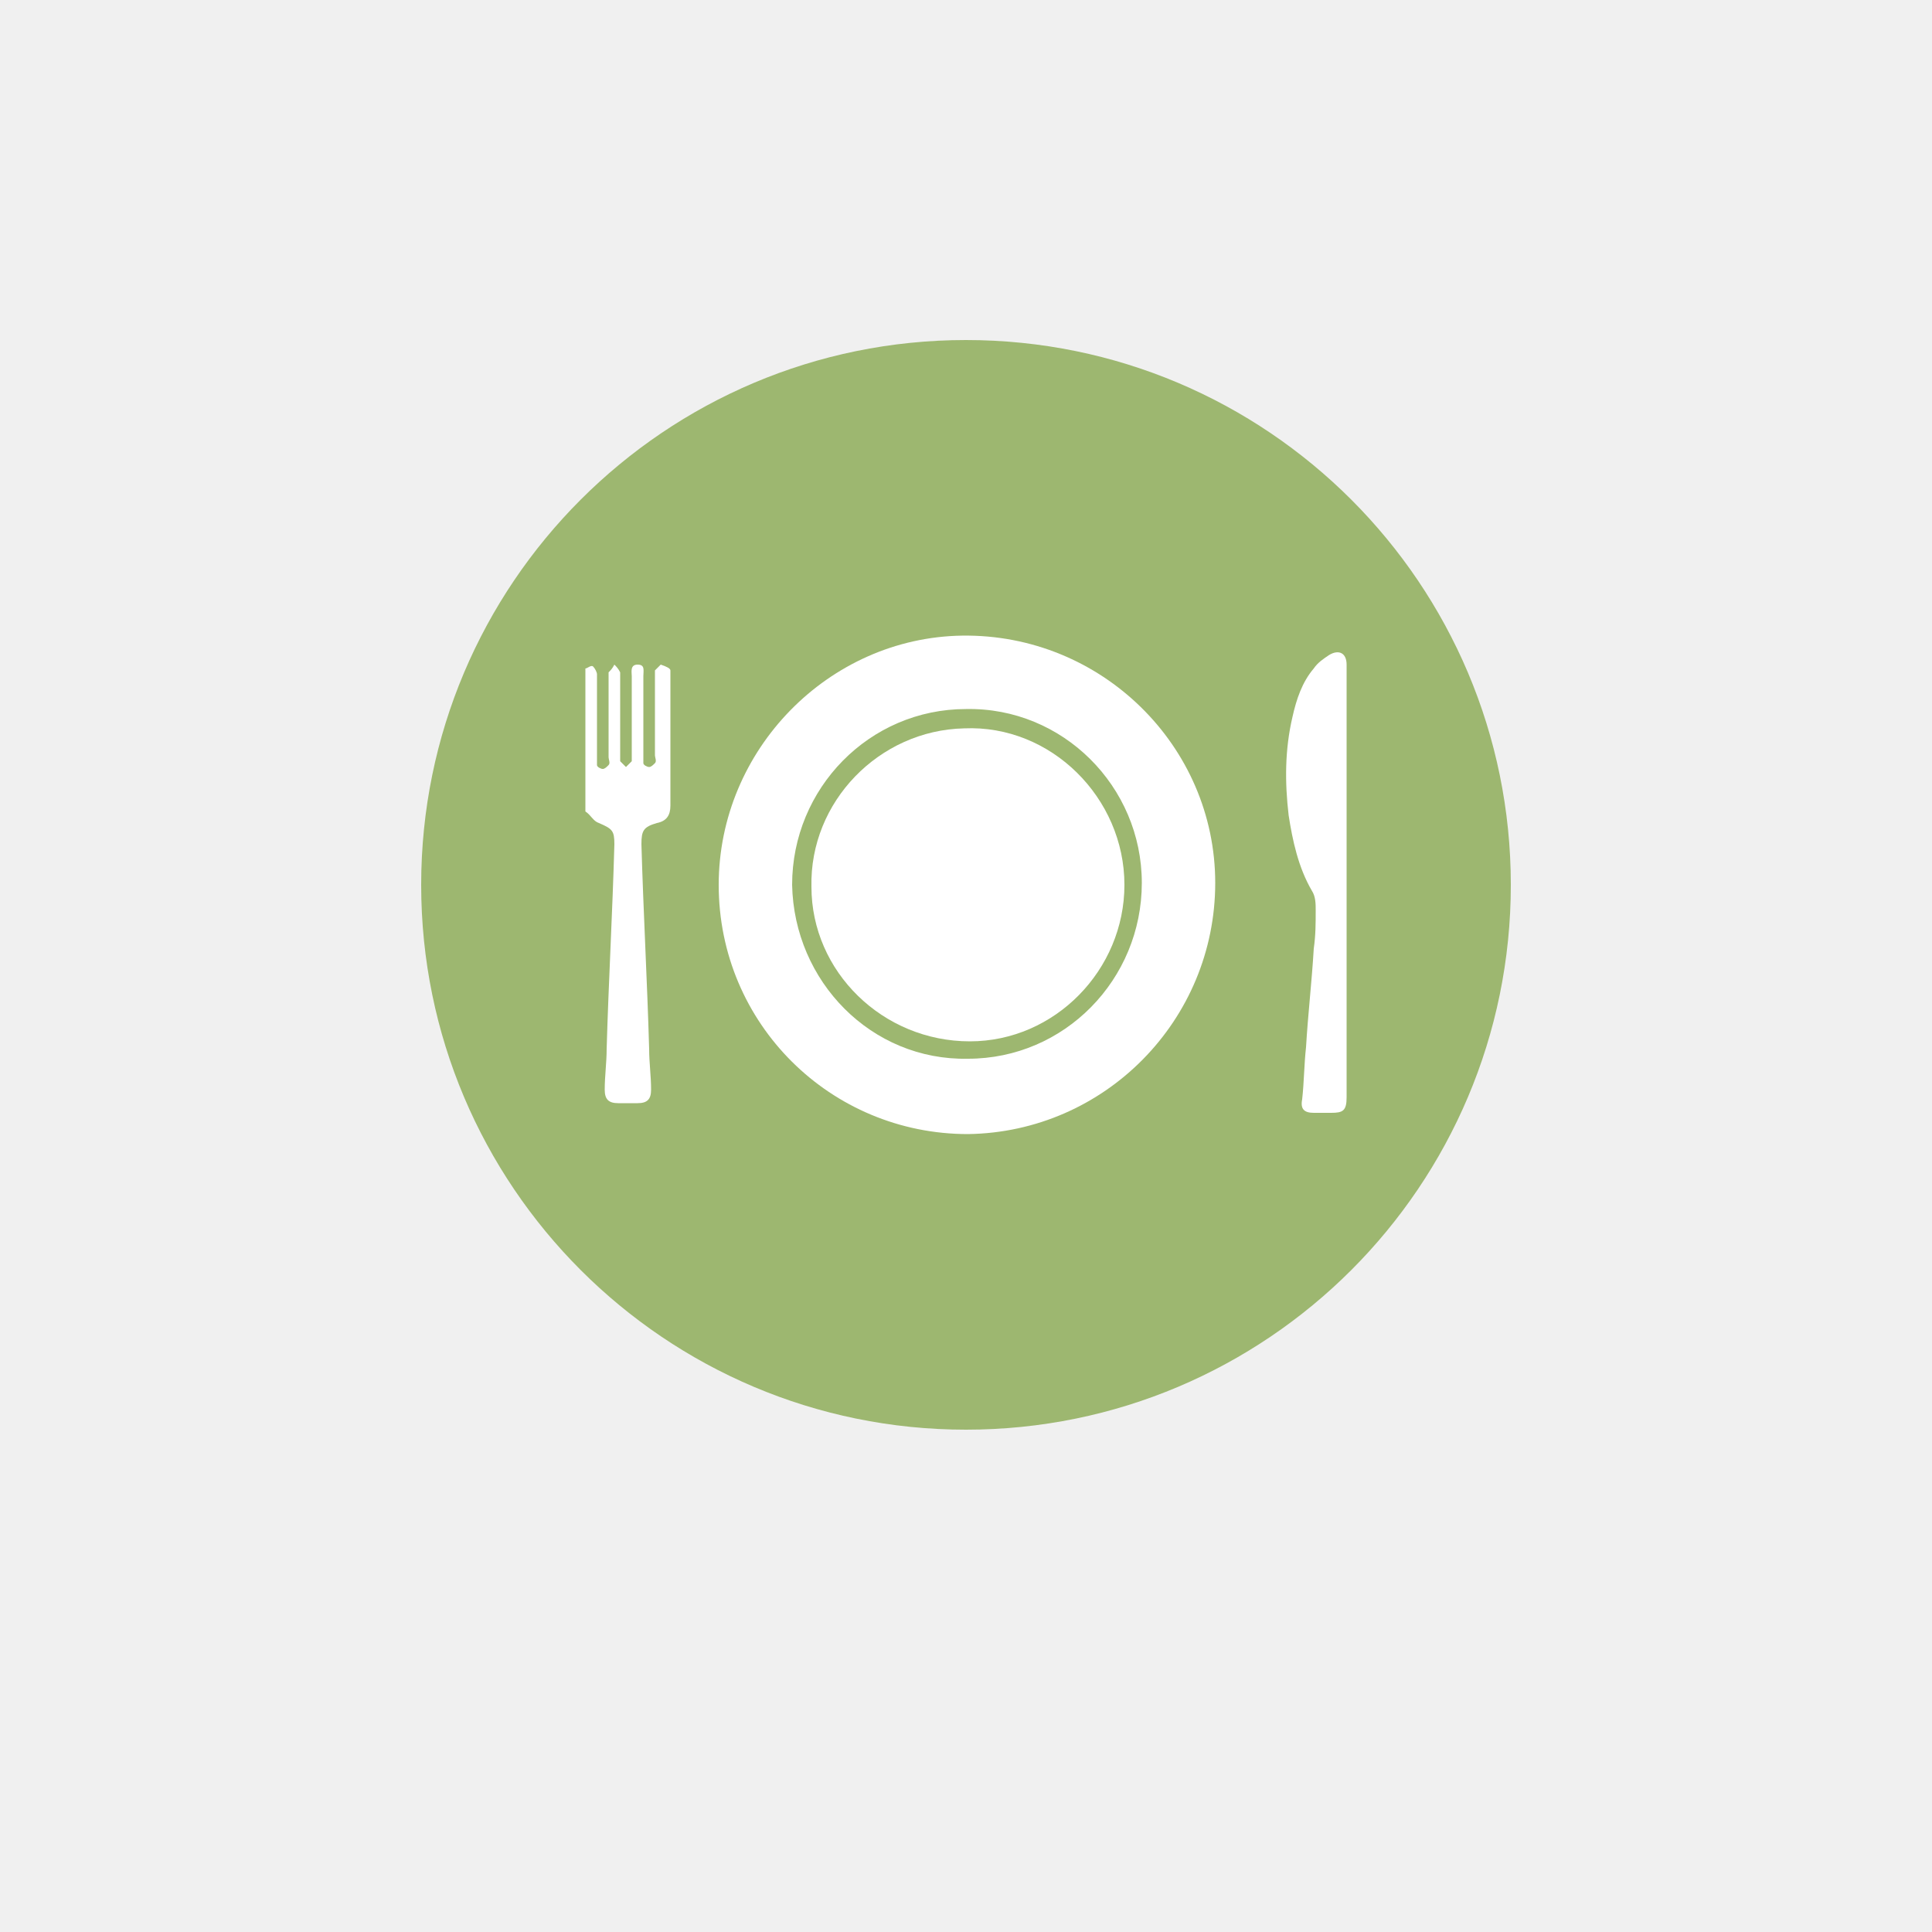
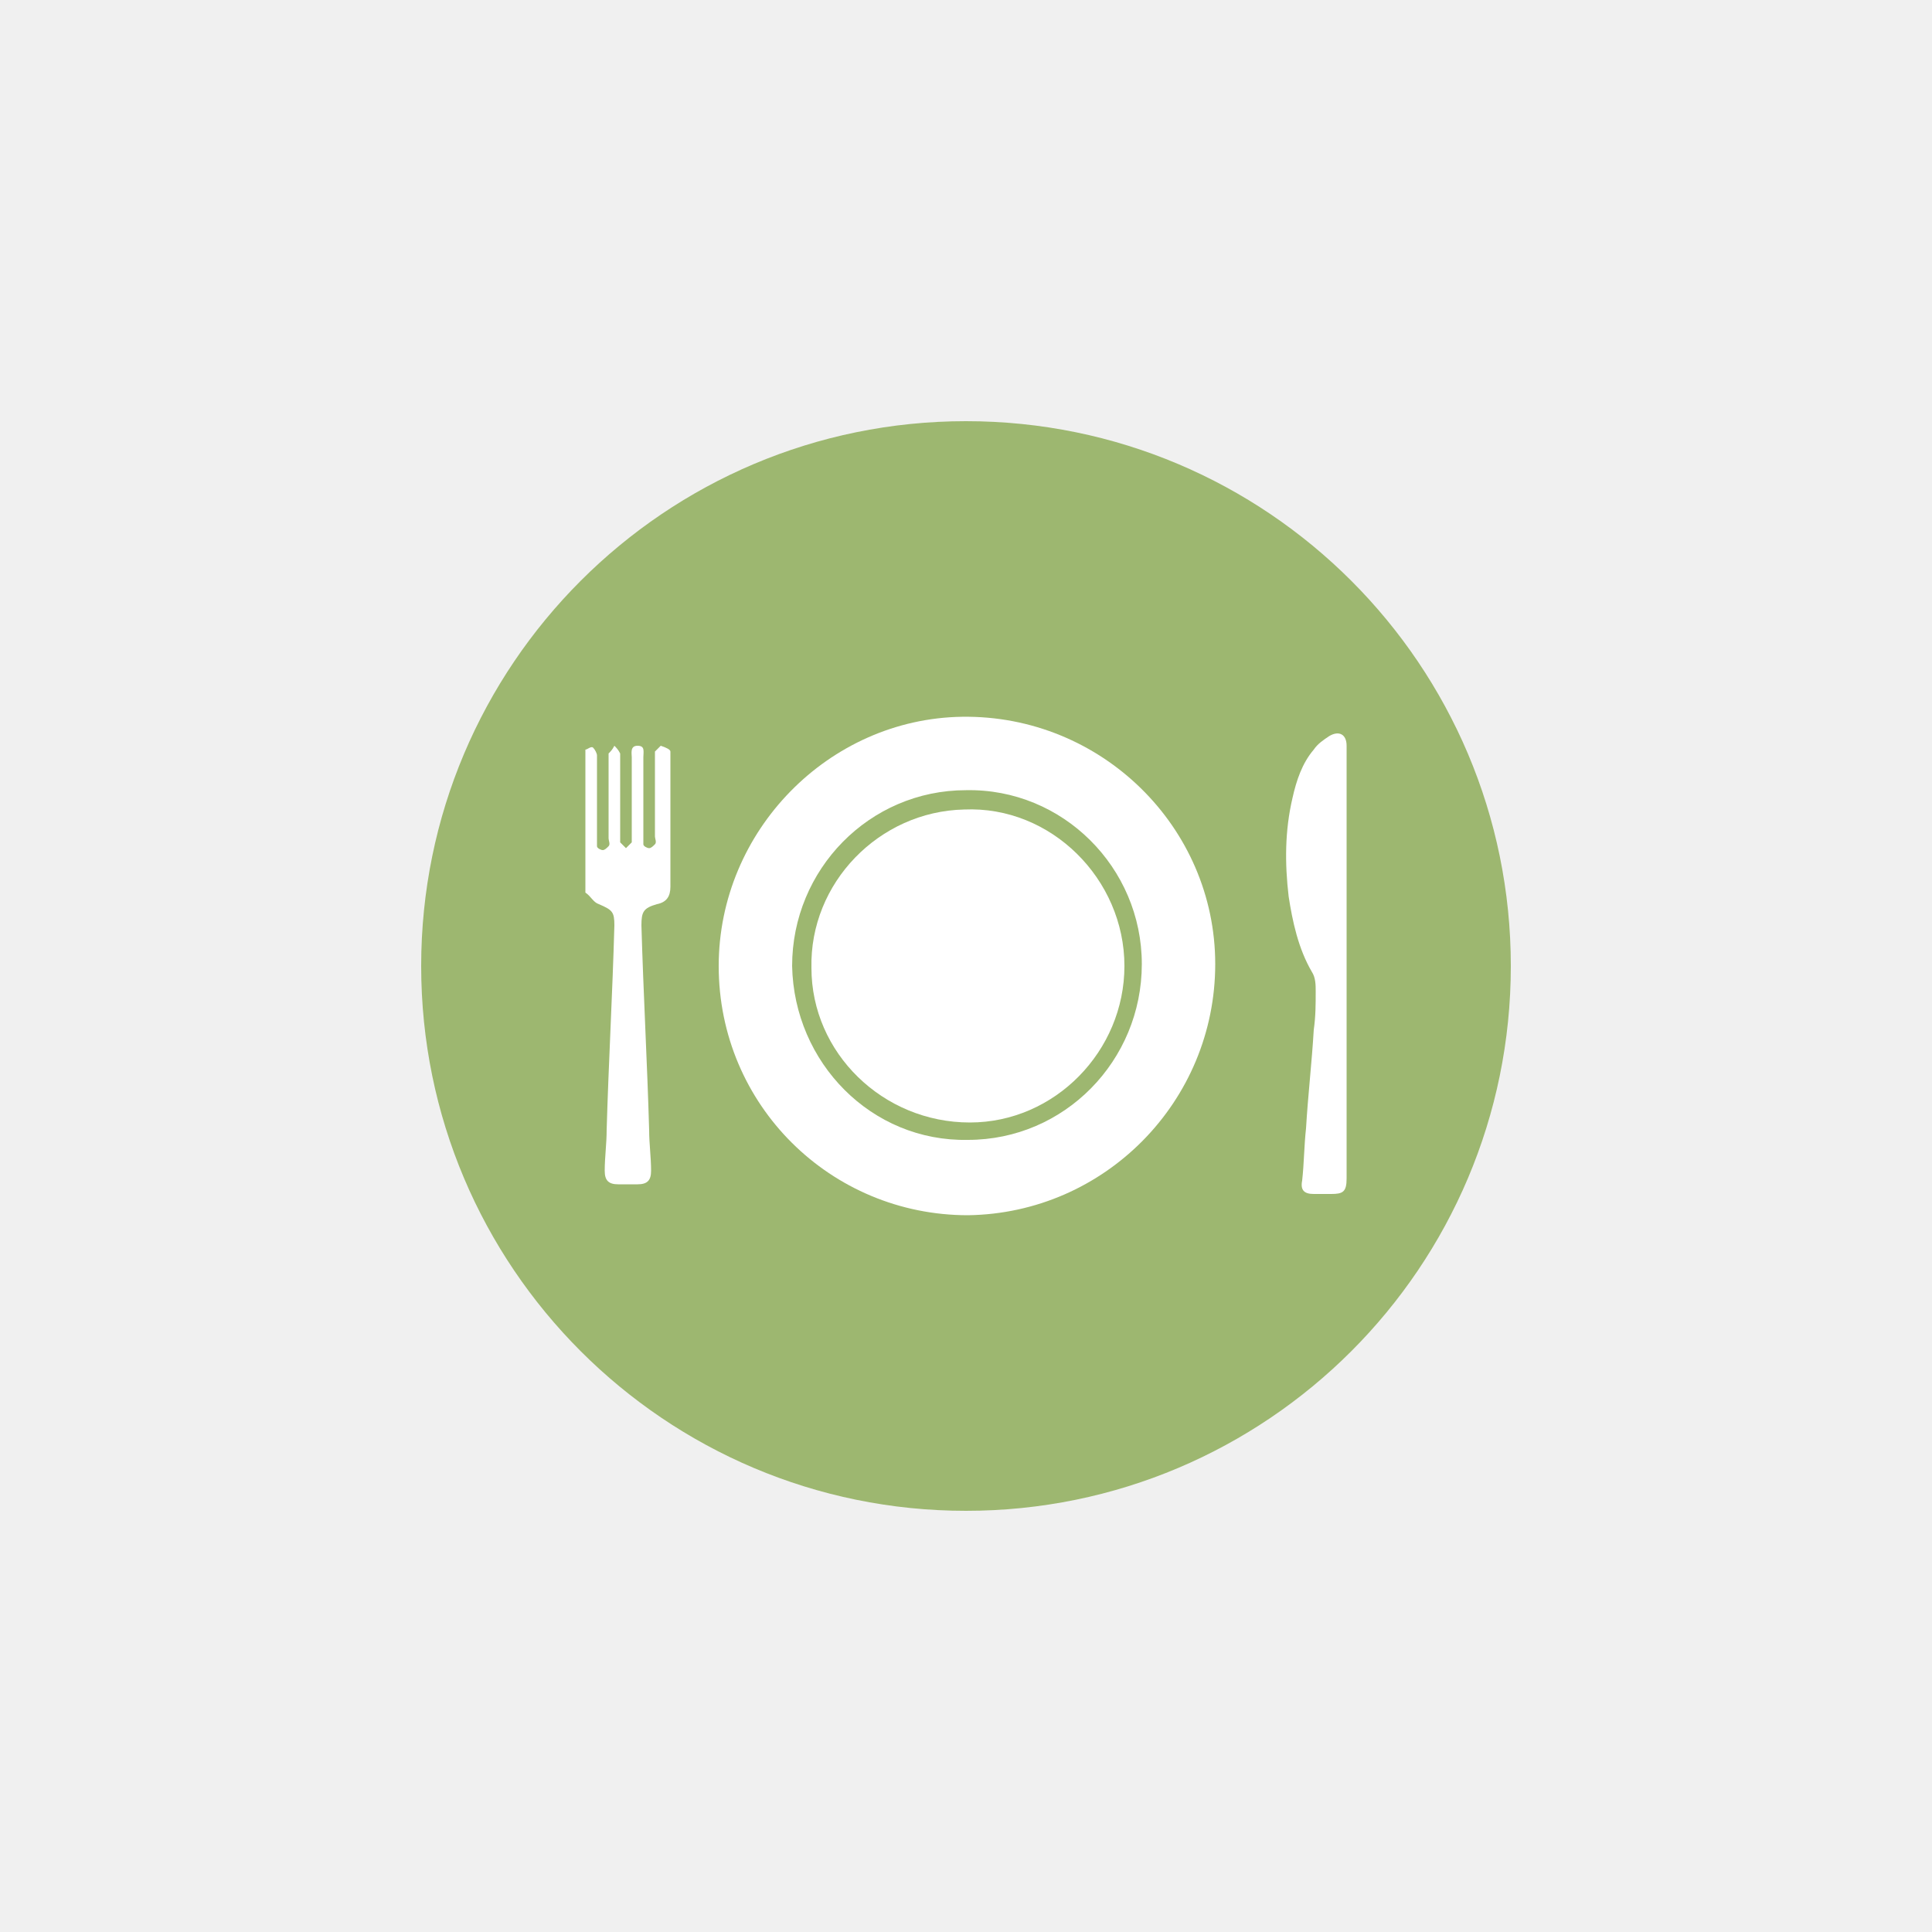
<svg xmlns="http://www.w3.org/2000/svg" version="1.1" id="Layer_1" x="0px" y="0px" viewBox="0 0 100 100" style="enable-background:new 0 0 100 100;" xml:space="preserve">
  <style type="text/css">
	.st0{fill:#9DB770;}
	.st1{fill:#FFFFFF;}
</style>
-   <circle class="st0" cx="50" cy="45.8" r="28.2" />
+   <circle class="st0" cx="50" cy="50" r="28.2" />
  <g>
    <g id="XMLID_1_">
      <g>
-         <path class="st1" d="M69.7,45.7c0,3.7,0,7.4,0,11.1c0,0.7-0.2,0.8-0.8,0.8c-0.3,0-0.6,0-0.9,0c-0.5,0-0.7-0.2-0.6-0.7     c0.1-0.9,0.1-1.8,0.2-2.7c0.1-1.7,0.3-3.4,0.4-5.1c0.1-0.7,0.1-1.3,0.1-2c0-0.3,0-0.7-0.2-1c-0.7-1.2-1-2.6-1.2-3.9     c-0.2-1.7-0.2-3.4,0.2-5.1c0.2-0.9,0.5-1.8,1.1-2.5c0.2-0.3,0.5-0.5,0.8-0.7c0.5-0.3,0.9-0.1,0.9,0.5     C69.7,38.3,69.7,42,69.7,45.7z" />
-         <path class="st1" d="M62.9,45.7c0,7.1-5.7,12.9-12.8,13c-7.1,0-12.9-5.7-12.9-12.9c0-7,5.7-12.8,12.6-12.9     C57,32.8,62.9,38.6,62.9,45.7z M50.1,54.8c5,0,9-4.1,9-9.1s-4.1-9.1-9.1-9c-5,0-9,4.1-9,9.1C41.1,50.8,45.1,54.9,50.1,54.8z" />
-         <path class="st1" d="M58.2,45.8c0,4.4-3.6,8.1-8,8.1c-4.5,0-8.2-3.6-8.2-8c-0.1-4.4,3.5-8.1,7.9-8.2     C54.4,37.5,58.2,41.3,58.2,45.8z" />
-         <path class="st1" d="M34.7,34.7c0,0.1,0,0.2,0,0.3c0,2.2,0,4.4,0,6.7c0,0.5-0.2,0.8-0.7,0.9c-0.7,0.2-0.8,0.4-0.8,1.1     c0.1,3.5,0.3,7.1,0.4,10.6c0,0.7,0.1,1.4,0.1,2.1c0,0.5-0.2,0.7-0.7,0.7c-0.3,0-0.7,0-1,0c-0.5,0-0.7-0.2-0.7-0.7     c0-0.7,0.1-1.4,0.1-2.1c0.1-3.5,0.3-7,0.4-10.6c0-0.7-0.1-0.8-0.8-1.1c-0.3-0.1-0.4-0.4-0.7-0.6c0-2.5,0-5,0-7.4     c0.1,0,0.3-0.2,0.4-0.1c0.1,0.1,0.2,0.3,0.2,0.4c0,1.4,0,2.8,0,4.3c0,0.1,0,0.3,0,0.4c0,0.1,0.2,0.2,0.3,0.2     c0.1,0,0.2-0.1,0.3-0.2c0.1-0.1,0-0.3,0-0.4c0-1.4,0-2.7,0-4.1c0-0.1,0-0.2,0-0.3c0.1-0.1,0.2-0.2,0.3-0.4     c0.1,0.1,0.2,0.2,0.3,0.4c0,0.1,0,0.2,0,0.3c0,1.3,0,2.7,0,4c0,0.1,0,0.2,0,0.3c0.1,0.1,0.2,0.2,0.3,0.3c0.1-0.1,0.2-0.2,0.3-0.3     c0-0.1,0-0.2,0-0.3c0-1.4,0-2.8,0-4.1c0-0.2-0.1-0.6,0.3-0.6c0.4,0,0.3,0.3,0.3,0.6c0,1.4,0,2.8,0,4.1c0,0.1,0,0.3,0,0.4     c0,0.1,0.2,0.2,0.3,0.2s0.2-0.1,0.3-0.2c0.1-0.1,0-0.3,0-0.4c0-1.4,0-2.7,0-4.1c0-0.1,0-0.2,0-0.3c0.1-0.1,0.2-0.2,0.3-0.3     C34.5,34.5,34.7,34.6,34.7,34.7z" />
+         <path class="st1" d="M69.7,49.9c0,3.7,0,7.4,0,11.1c0,0.7-0.2,0.8-0.8,0.8c-0.3,0-0.6,0-0.9,0c-0.5,0-0.7-0.2-0.6-0.7     c0.1-0.9,0.1-1.8,0.2-2.7c0.1-1.7,0.3-3.4,0.4-5.1c0.1-0.7,0.1-1.3,0.1-2c0-0.3,0-0.7-0.2-1c-0.7-1.2-1-2.6-1.2-3.9     c-0.2-1.7-0.2-3.4,0.2-5.1c0.2-0.9,0.5-1.8,1.1-2.5c0.2-0.3,0.5-0.5,0.8-0.7c0.5-0.3,0.9-0.1,0.9,0.5     C69.7,42.5,69.7,46.2,69.7,49.9z" />
+         <path class="st1" d="M62.9,49.9c0,7.1-5.7,12.9-12.8,13c-7.1,0-12.9-5.7-12.9-12.9c0-7,5.7-12.8,12.6-12.9     C57,37,62.9,42.8,62.9,49.9z M50.1,59c5,0,9-4.1,9-9.1s-4.1-9.1-9.1-9c-5,0-9,4.1-9,9.1C41.1,55,45.1,59.1,50.1,59z" />
+         <path class="st1" d="M58.2,50c0,4.4-3.6,8.1-8,8.1c-4.5,0-8.2-3.6-8.2-8c-0.1-4.4,3.5-8.1,7.9-8.2C54.4,41.7,58.2,45.5,58.2,50z" />
+         <path class="st1" d="M34.7,38.9c0,0.1,0,0.2,0,0.3c0,2.2,0,4.4,0,6.7c0,0.5-0.2,0.8-0.7,0.9c-0.7,0.2-0.8,0.4-0.8,1.1     c0.1,3.5,0.3,7.1,0.4,10.6c0,0.7,0.1,1.4,0.1,2.1c0,0.5-0.2,0.7-0.7,0.7c-0.3,0-0.7,0-1,0c-0.5,0-0.7-0.2-0.7-0.7     c0-0.7,0.1-1.4,0.1-2.1c0.1-3.5,0.3-7,0.4-10.6c0-0.7-0.1-0.8-0.8-1.1c-0.3-0.1-0.4-0.4-0.7-0.6c0-2.5,0-5,0-7.4     c0.1,0,0.3-0.2,0.4-0.1c0.1,0.1,0.2,0.3,0.2,0.4c0,1.4,0,2.8,0,4.3c0,0.1,0,0.3,0,0.4c0,0.1,0.2,0.2,0.3,0.2     c0.1,0,0.2-0.1,0.3-0.2c0.1-0.1,0-0.3,0-0.4c0-1.4,0-2.7,0-4.1c0-0.1,0-0.2,0-0.3c0.1-0.1,0.2-0.2,0.3-0.4     c0.1,0.1,0.2,0.2,0.3,0.4c0,0.1,0,0.2,0,0.3c0,1.3,0,2.7,0,4c0,0.1,0,0.2,0,0.3c0.1,0.1,0.2,0.2,0.3,0.3c0.1-0.1,0.2-0.2,0.3-0.3     c0-0.1,0-0.2,0-0.3c0-1.4,0-2.8,0-4.1c0-0.2-0.1-0.6,0.3-0.6s0.3,0.3,0.3,0.6c0,1.4,0,2.8,0,4.1c0,0.1,0,0.3,0,0.4     c0,0.1,0.2,0.2,0.3,0.2s0.2-0.1,0.3-0.2c0.1-0.1,0-0.3,0-0.4c0-1.4,0-2.7,0-4.1c0-0.1,0-0.2,0-0.3c0.1-0.1,0.2-0.2,0.3-0.3     C34.5,38.7,34.7,38.8,34.7,38.9z" />
      </g>
    </g>
  </g>
</svg>
